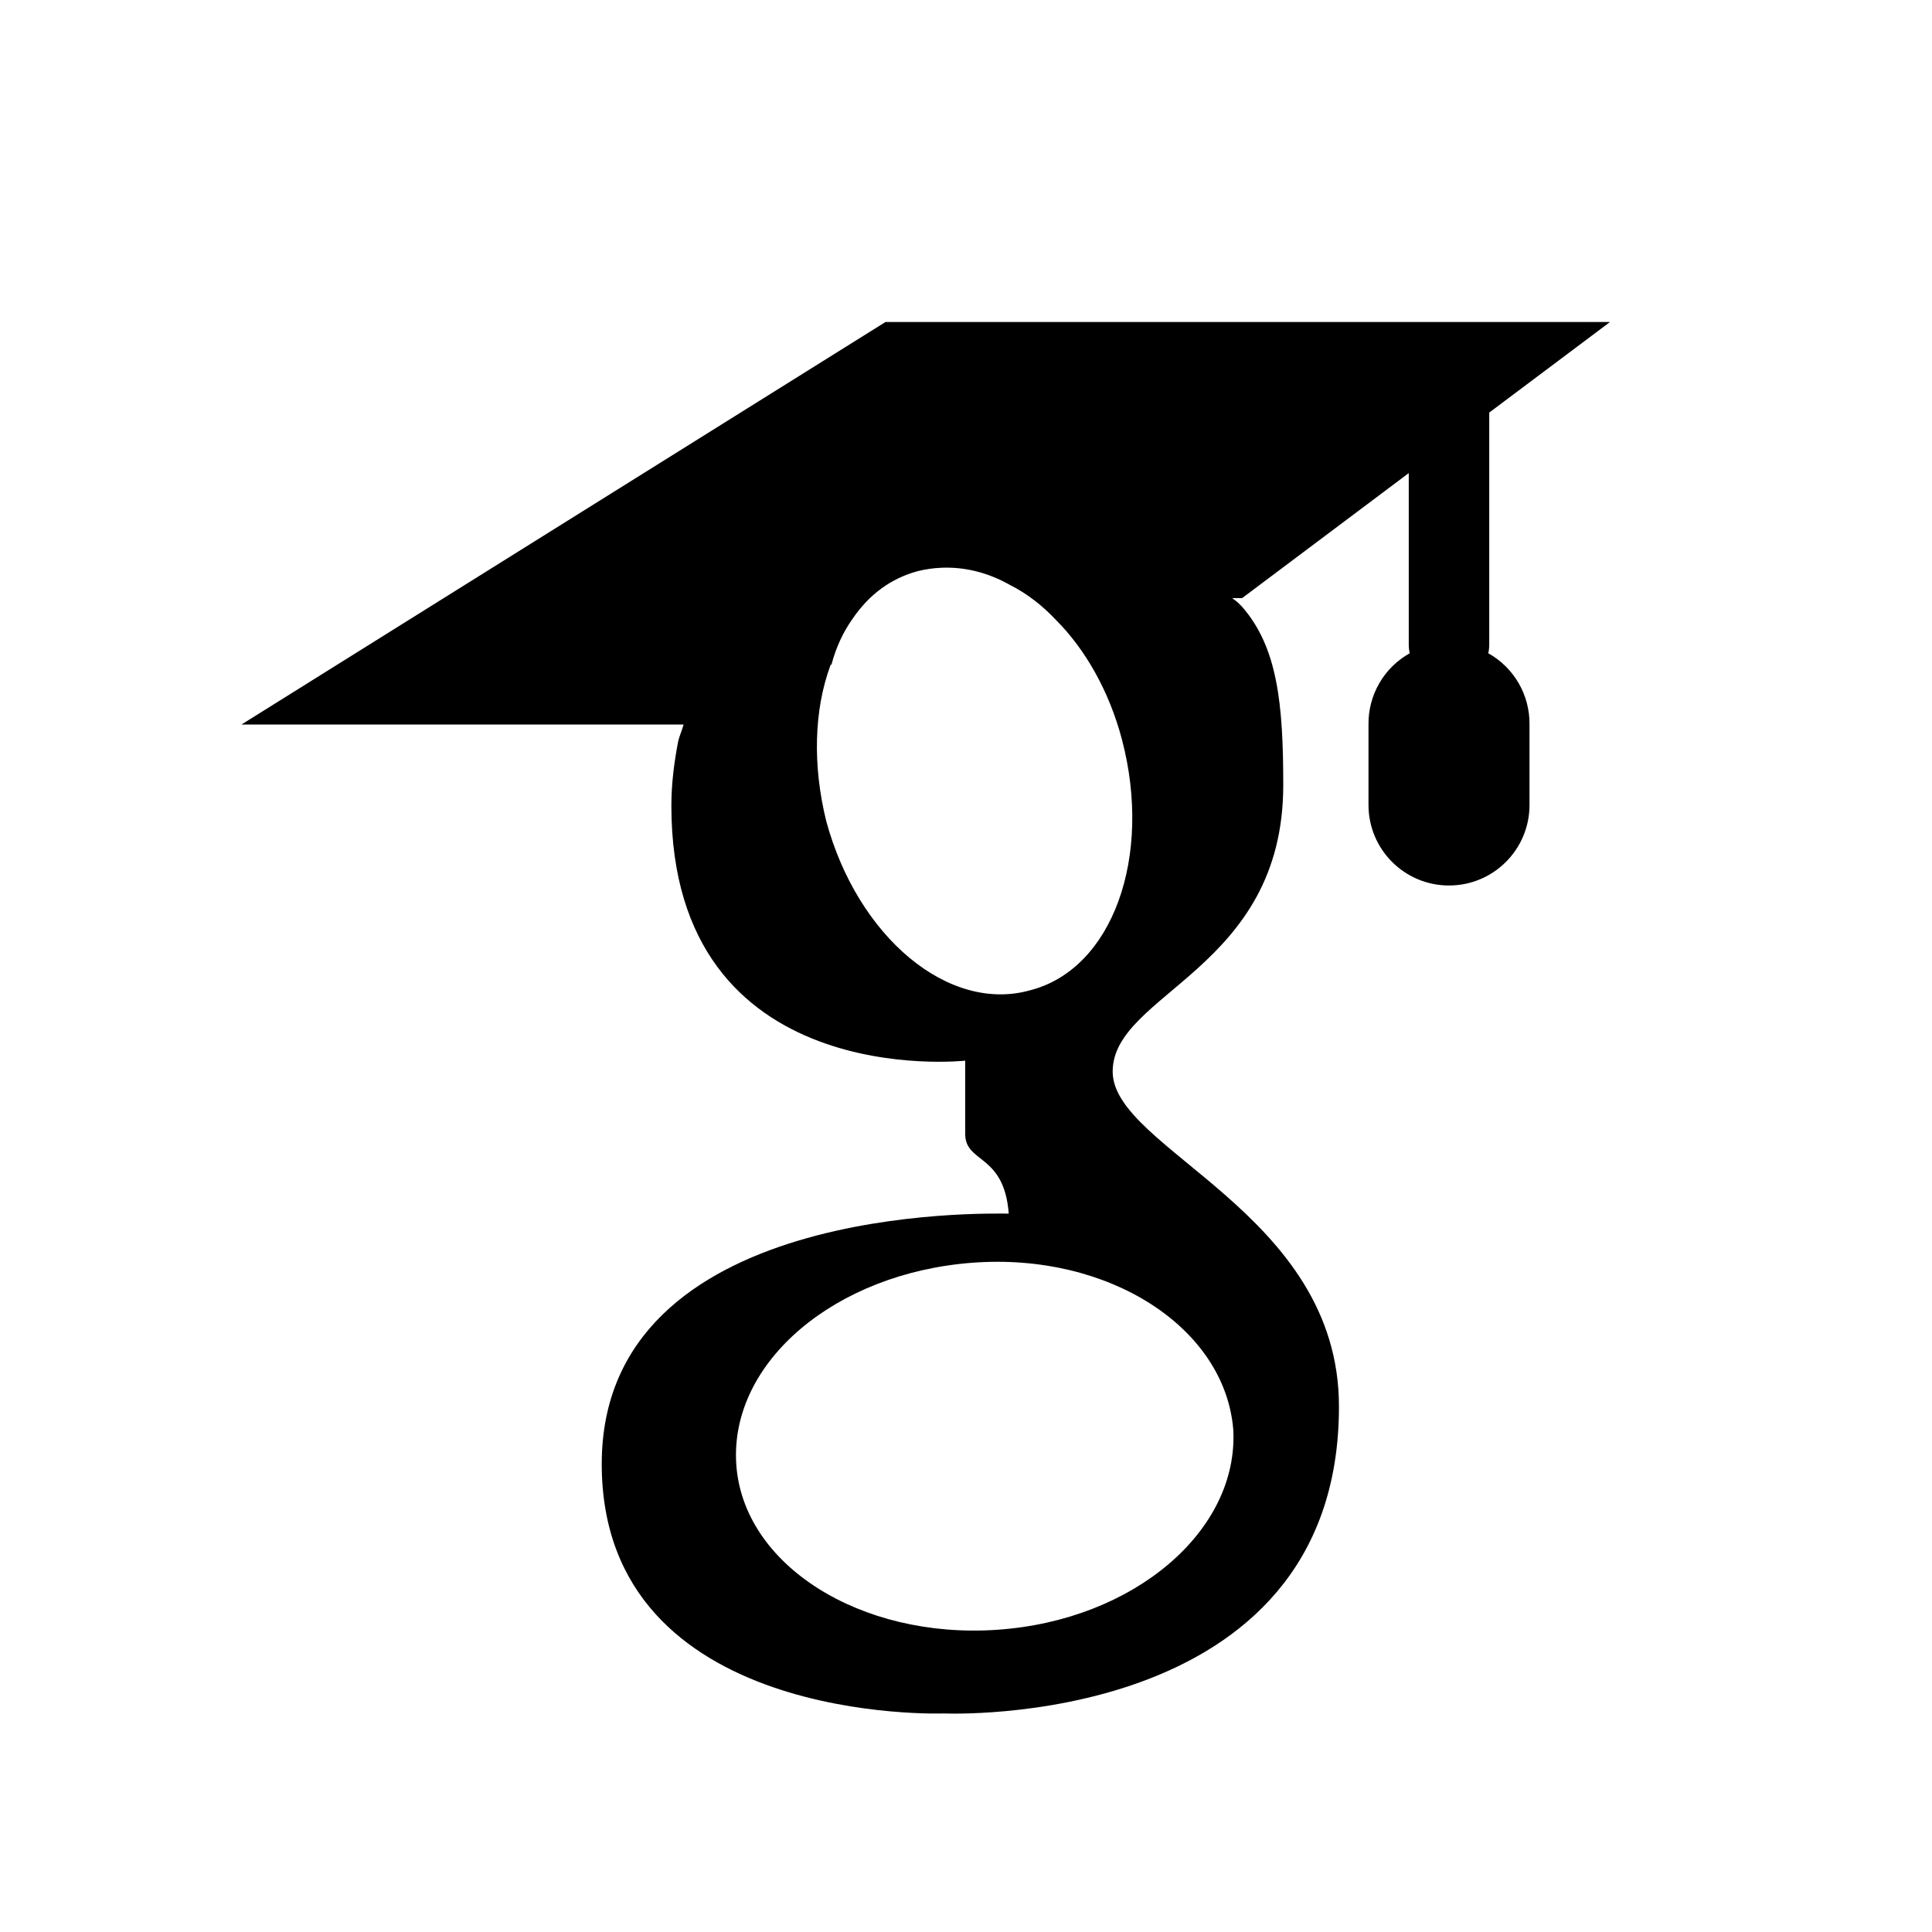
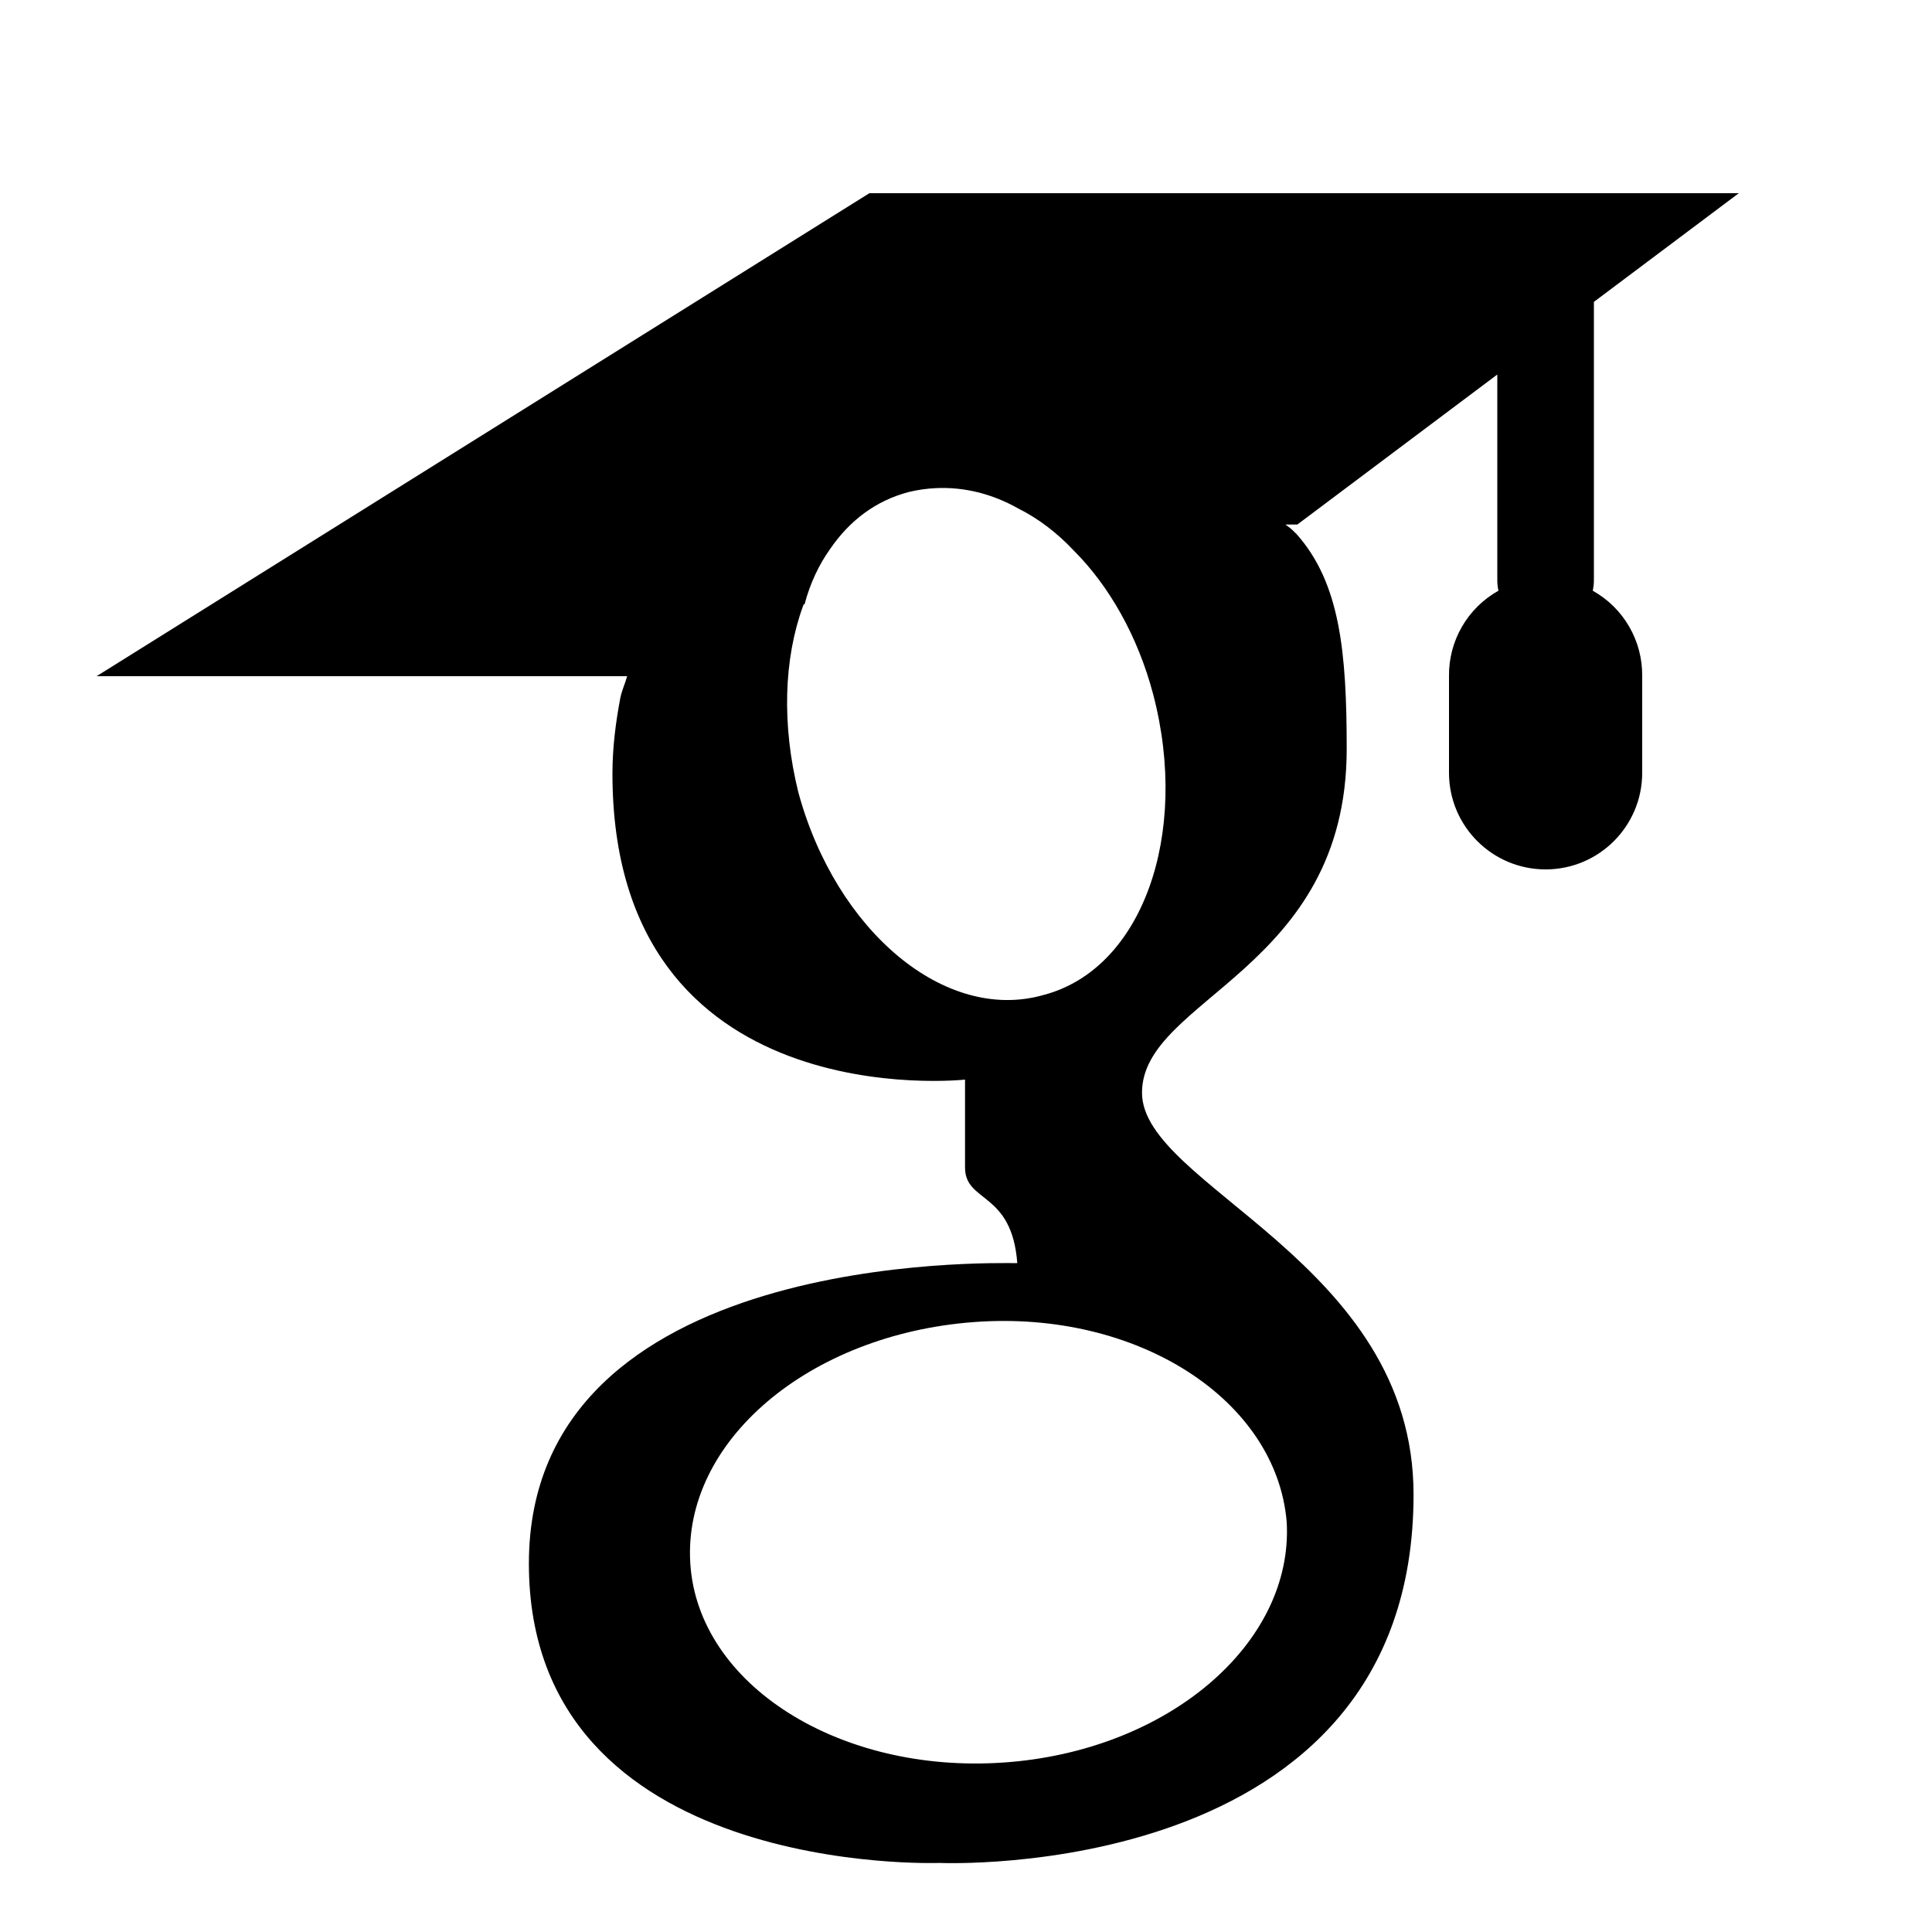
- <svg xmlns="http://www.w3.org/2000/svg" fill="#000000" viewBox="0 0 24 24" width="24px" height="24px">
+ <svg xmlns="http://www.w3.org/2000/svg" fill="currentColor" viewBox="2 2 20 20" width="30px" height="30px">
  <path d="M 11 4 L 3 9 L 8.492 9 C 8.472 9.075 8.438 9.144 8.422 9.223 C 8.376 9.465 8.34 9.731 8.34 10.008 C 8.34 13.579 11.99 13.176 11.99 13.176 L 11.99 14.086 C 11.99 14.455 12.474 14.327 12.531 15.076 C 12.289 15.076 7.475 14.938 7.475 18.186 C 7.475 21.446 11.725 21.285 11.725 21.285 C 11.725 21.285 16.633 21.505 16.633 17.473 C 16.635 15.064 13.822 14.28 13.822 13.312 C 13.822 12.334 15.941 12.046 15.941 9.754 C 15.941 8.752 15.873 8.038 15.424 7.531 C 15.389 7.496 15.366 7.472 15.332 7.449 C 15.324 7.442 15.314 7.437 15.307 7.43 L 15.43 7.43 L 17.5 5.877 L 17.5 8 A 0.5 0.5 0 0 0 17.512 8.115 A 1 1 0 0 0 17 9 L 17 10 A 1 1 0 1 0 19 10 L 19 9 A 1 1 0 0 0 18.488 8.115 A 0.5 0.5 0 0 0 18.5 8 L 18.5 5.125 L 20 4 L 11 4 z M 11.691 7.053 C 11.979 7.04 12.269 7.11 12.545 7.266 C 12.752 7.37 12.946 7.518 13.119 7.703 C 13.476 8.06 13.777 8.578 13.938 9.189 C 14.318 10.64 13.824 12.036 12.799 12.301 C 11.785 12.588 10.655 11.641 10.264 10.201 C 10.091 9.499 10.115 8.82 10.311 8.279 C 10.312 8.272 10.316 8.267 10.318 8.26 C 10.322 8.258 10.327 8.254 10.33 8.252 C 10.386 8.038 10.478 7.846 10.59 7.688 C 10.795 7.387 11.066 7.184 11.404 7.094 C 11.499 7.071 11.595 7.057 11.691 7.053 z M 12.082 15.686 C 13.775 15.559 15.216 16.491 15.32 17.758 C 15.39 19.014 14.088 20.131 12.383 20.246 C 10.69 20.361 9.227 19.442 9.146 18.186 C 9.065 16.919 10.377 15.813 12.082 15.686 z" />
</svg>
